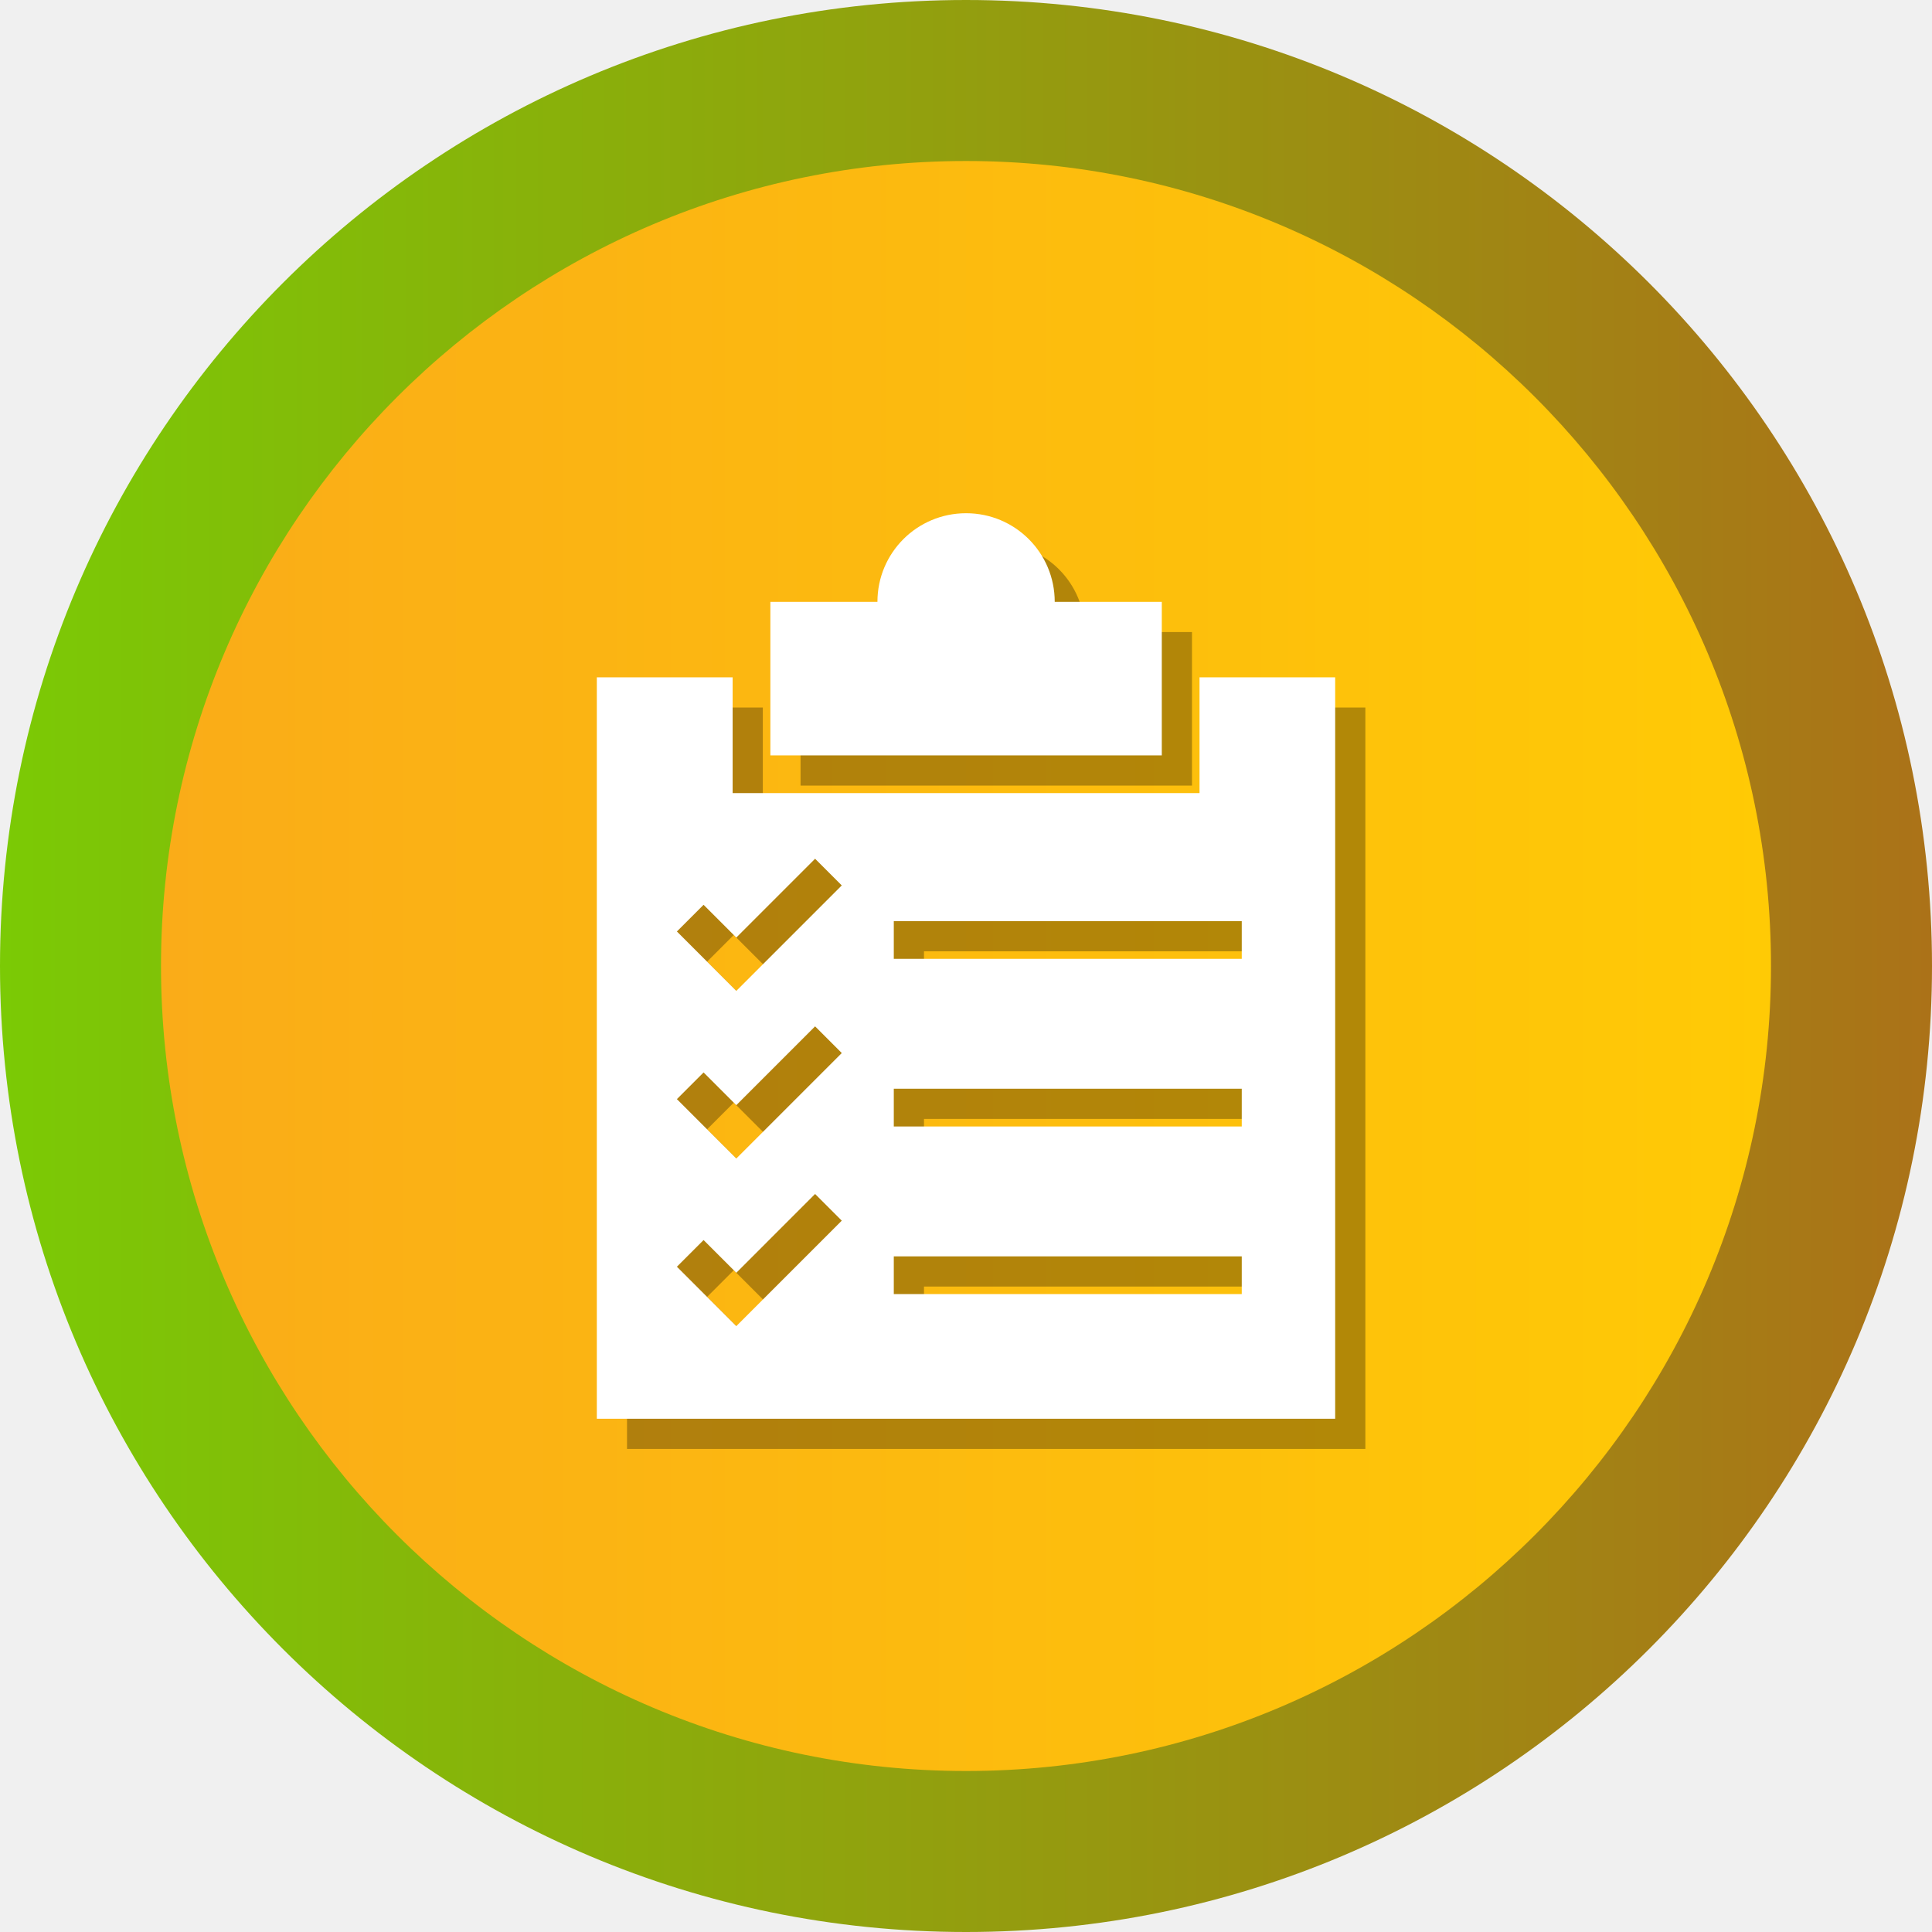
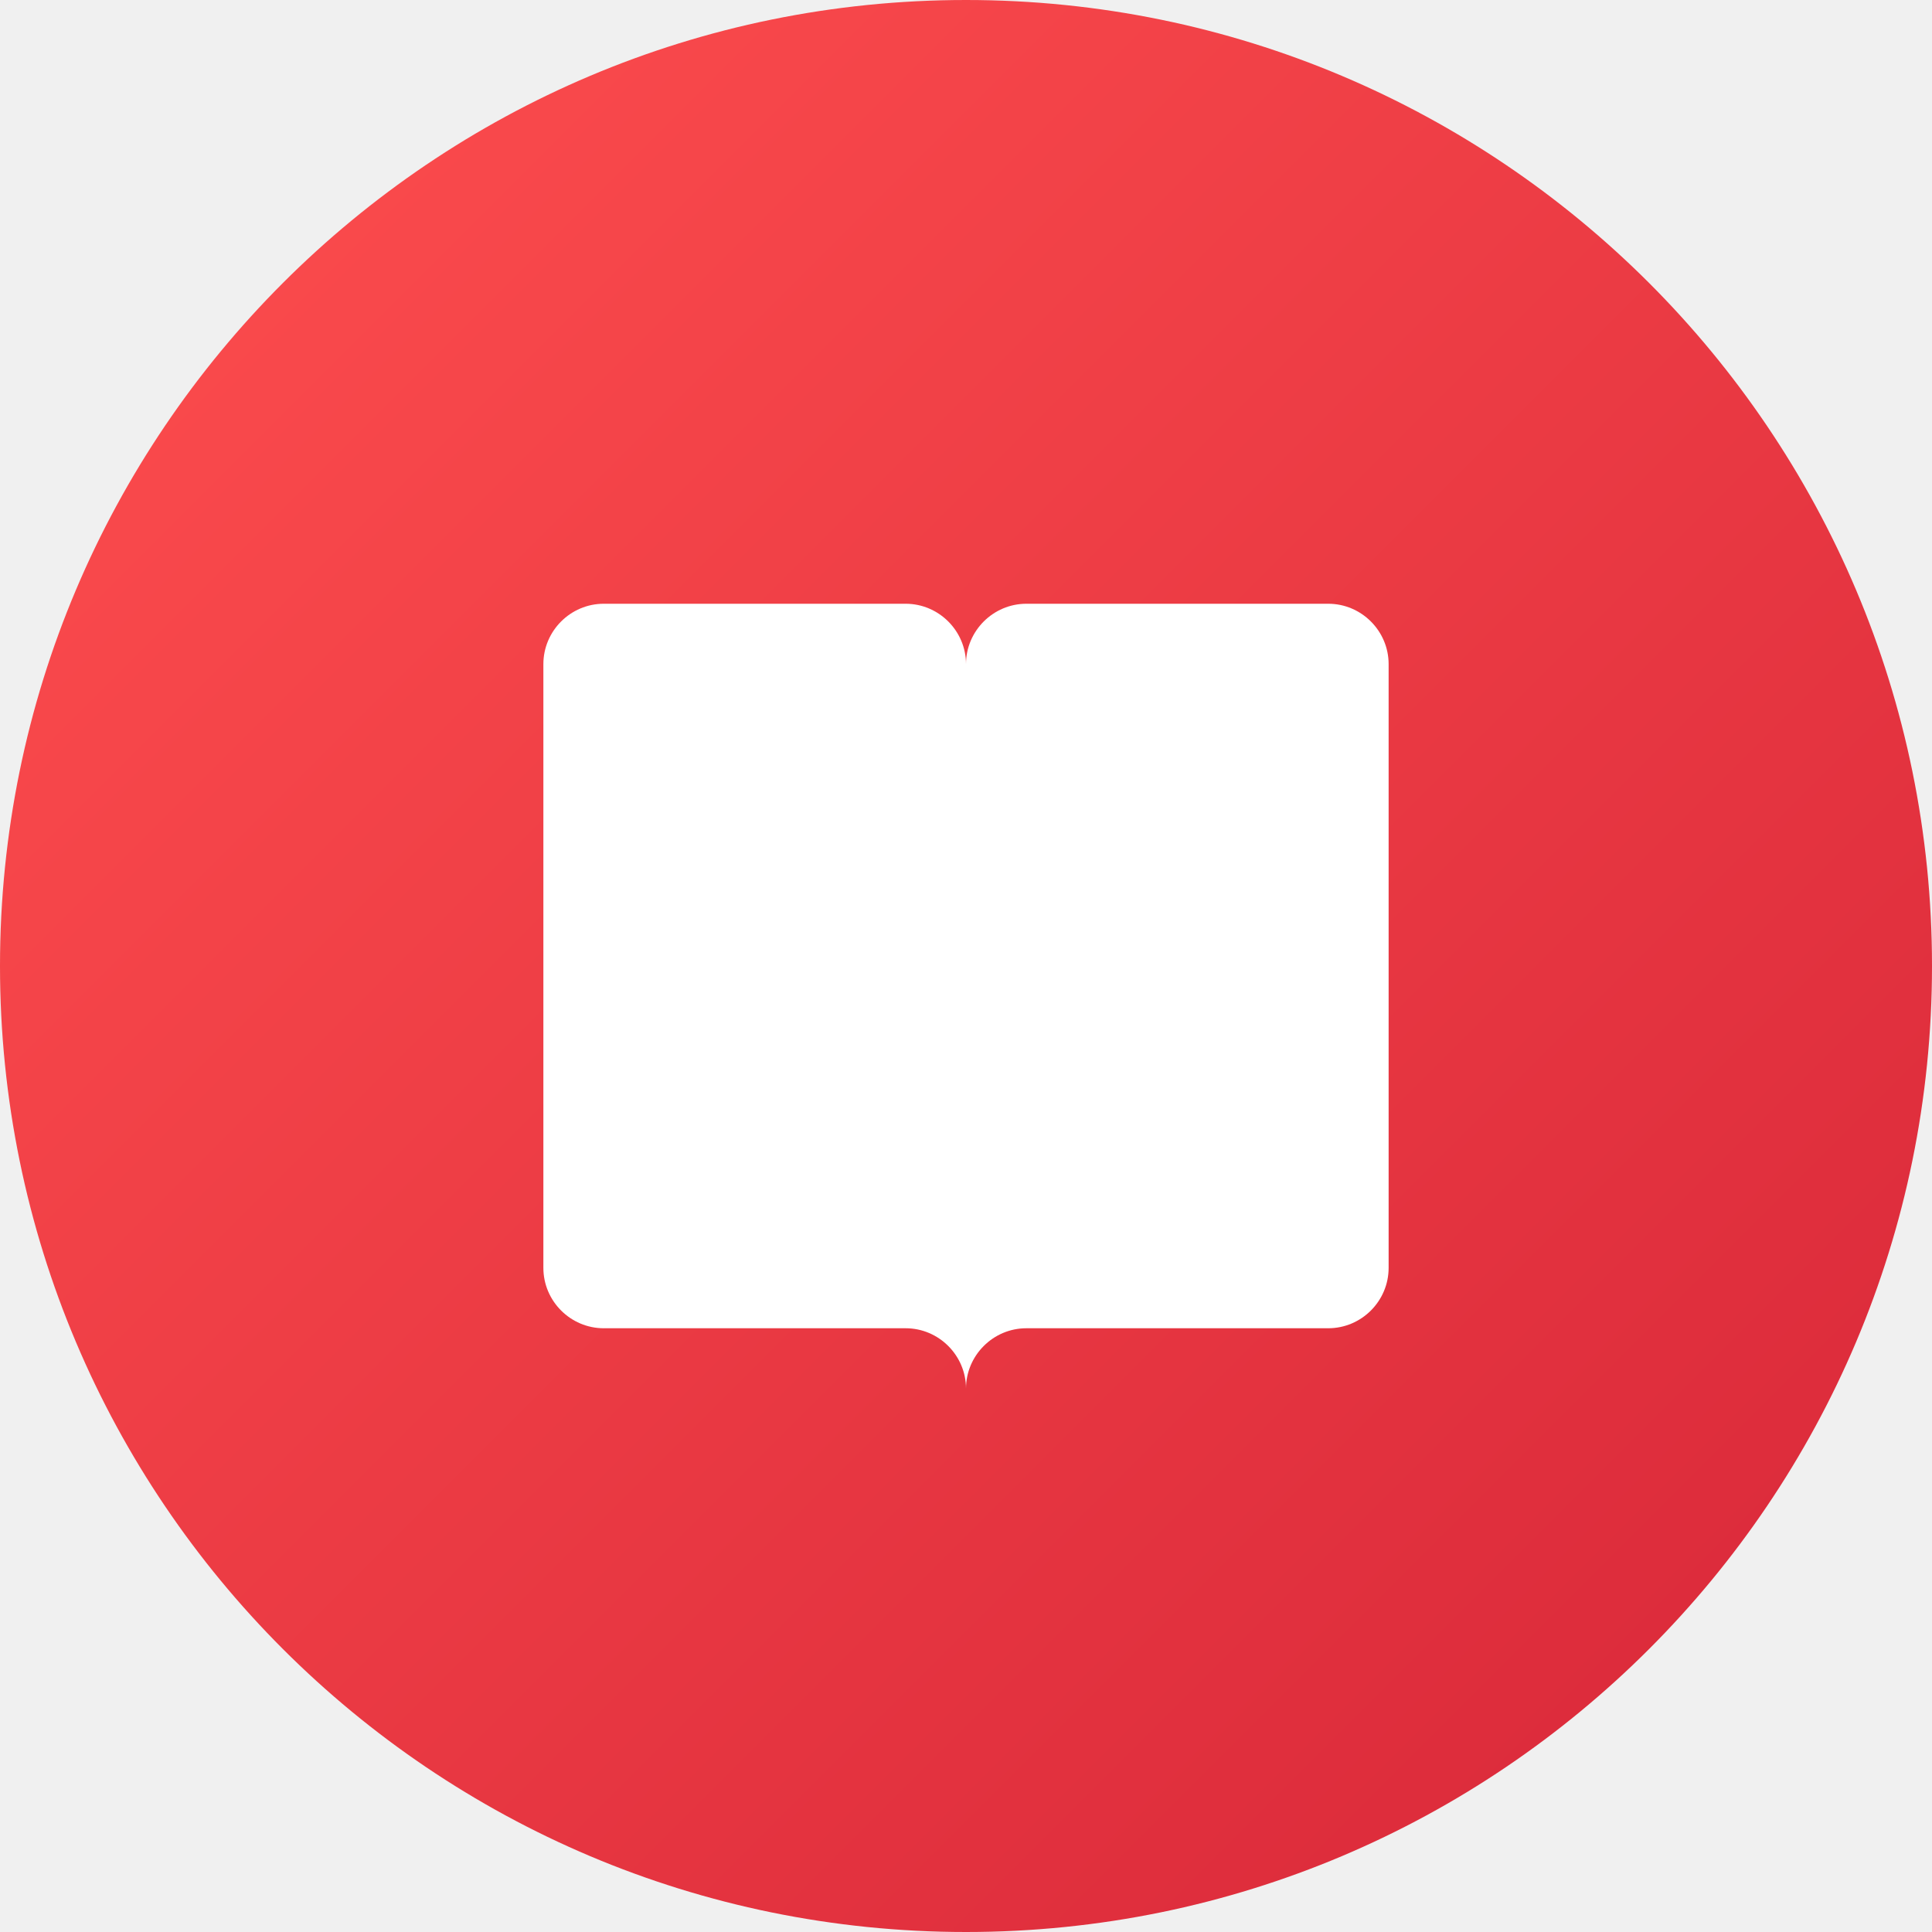
- <svg xmlns="http://www.w3.org/2000/svg" enable-background="new 0 0 512 512" id="Layer_1" version="1.1" viewBox="0 0 512 512" xml:space="preserve">
-   <g>
-     <g>
-       <linearGradient gradientUnits="userSpaceOnUse" id="SVGID_1_" x1="0" x2="512" y1="256" y2="256">
-         <stop offset="0" style="stop-color:#7BCA05" />
-         <stop offset="1" style="stop-color:#AB7218" />
-       </linearGradient>
-       <circle cx="256" cy="256" fill="url(#SVGID_1_)" r="256" />
-       <linearGradient gradientUnits="userSpaceOnUse" id="SVGID_2_" x1="42.667" x2="469.333" y1="256.001" y2="256.001">
-         <stop offset="0" style="stop-color:#FAAC18" />
-         <stop offset="1" style="stop-color:#FFCA05" />
-       </linearGradient>
-       <path d="M256,469.334c-117.631,0-213.333-95.702-213.333-213.333    c0-117.631,95.702-213.333,213.333-213.333c117.636,0,213.333,95.702,213.333,213.333    C469.333,373.631,373.636,469.334,256,469.334z" fill="url(#SVGID_2_)" />
-     </g>
-     <g>
-       <path d="M315.886,167.502h-28.372c0-12.998-10.494-23.492-23.492-23.492    c-13,0-23.492,10.494-23.492,23.492h-28.374v40.681h103.731V167.502z" opacity="0.3" />
-       <path d="M325.886,187.498v30.683H202.157v-30.683h-35.993v196.491h195.671    V187.498H325.886z M203.129,359.438l-15.743-15.741l7.069-7.07l8.674,8.671    l20.88-20.882l7.069,7.069L203.129,359.438z M203.129,315.018l-15.743-15.74    l7.069-7.07l8.674,8.671l20.88-20.882l7.069,7.07L203.129,315.018z     M203.129,270.598l-15.743-15.746l7.069-7.07l8.674,8.676l20.88-20.882    l7.069,7.069L203.129,270.598z M337.079,350.948h-92.214v-9.999h92.214V350.948z     M337.079,306.528h-92.214v-9.999h92.214V306.528z M337.079,262.103h-92.214v-9.999    h92.214V262.103z" opacity="0.3" />
-     </g>
-     <g>
-       <path d="M307.886,159.502h-28.372c0-12.998-10.494-23.492-23.492-23.492    c-13,0-23.492,10.494-23.492,23.492h-28.374v40.681h103.731V159.502z" fill="#FFFFFF" />
-       <path d="M317.886,179.498v30.683H194.157v-30.683h-35.993v196.491h195.671    V179.498H317.886z M195.129,351.438l-15.743-15.741l7.069-7.07l8.674,8.671    l20.88-20.882l7.069,7.069L195.129,351.438z M195.129,307.018l-15.743-15.74    l7.069-7.07l8.674,8.671l20.88-20.882l7.069,7.07L195.129,307.018z     M195.129,262.598l-15.743-15.746l7.069-7.07l8.674,8.676l20.88-20.882    l7.069,7.069L195.129,262.598z M329.079,342.948h-92.214v-9.999h92.214V342.948z     M329.079,298.528h-92.214v-9.999h92.214V298.528z M329.079,254.103h-92.214v-9.999    h92.214V254.103z" fill="#FFFFFF" />
-     </g>
-   </g>
+ <svg xmlns="http://www.w3.org/2000/svg" viewBox="0 0 512 512">
+   <defs>
+     <linearGradient id="windRedGradient" x1="0%" y1="0%" x2="100%" y2="100%">
+       <stop offset="0%" stop-color="#FF4F4F" />
+       <stop offset="100%" stop-color="#D72638" />
+     </linearGradient>
+   </defs>
+   <circle cx="256" cy="256" r="256" fill="url(#windRedGradient)" />
+   <path fill="#FFFFFF" d="M160 160c-8.8 0-16 7.2-16 16v160c0 8.8 7.2 16 16 16h80c8.8 0 16 7.2 16 16v-192c0-8.8-7.2-16-16-16h-80zm112 0c-8.8 0-16 7.2-16 16v192c0-8.8 7.2-16 16-16h80c8.8 0 16-7.2 16-16v-160c0-8.8-7.2-16-16-16h-80z" />
</svg>
